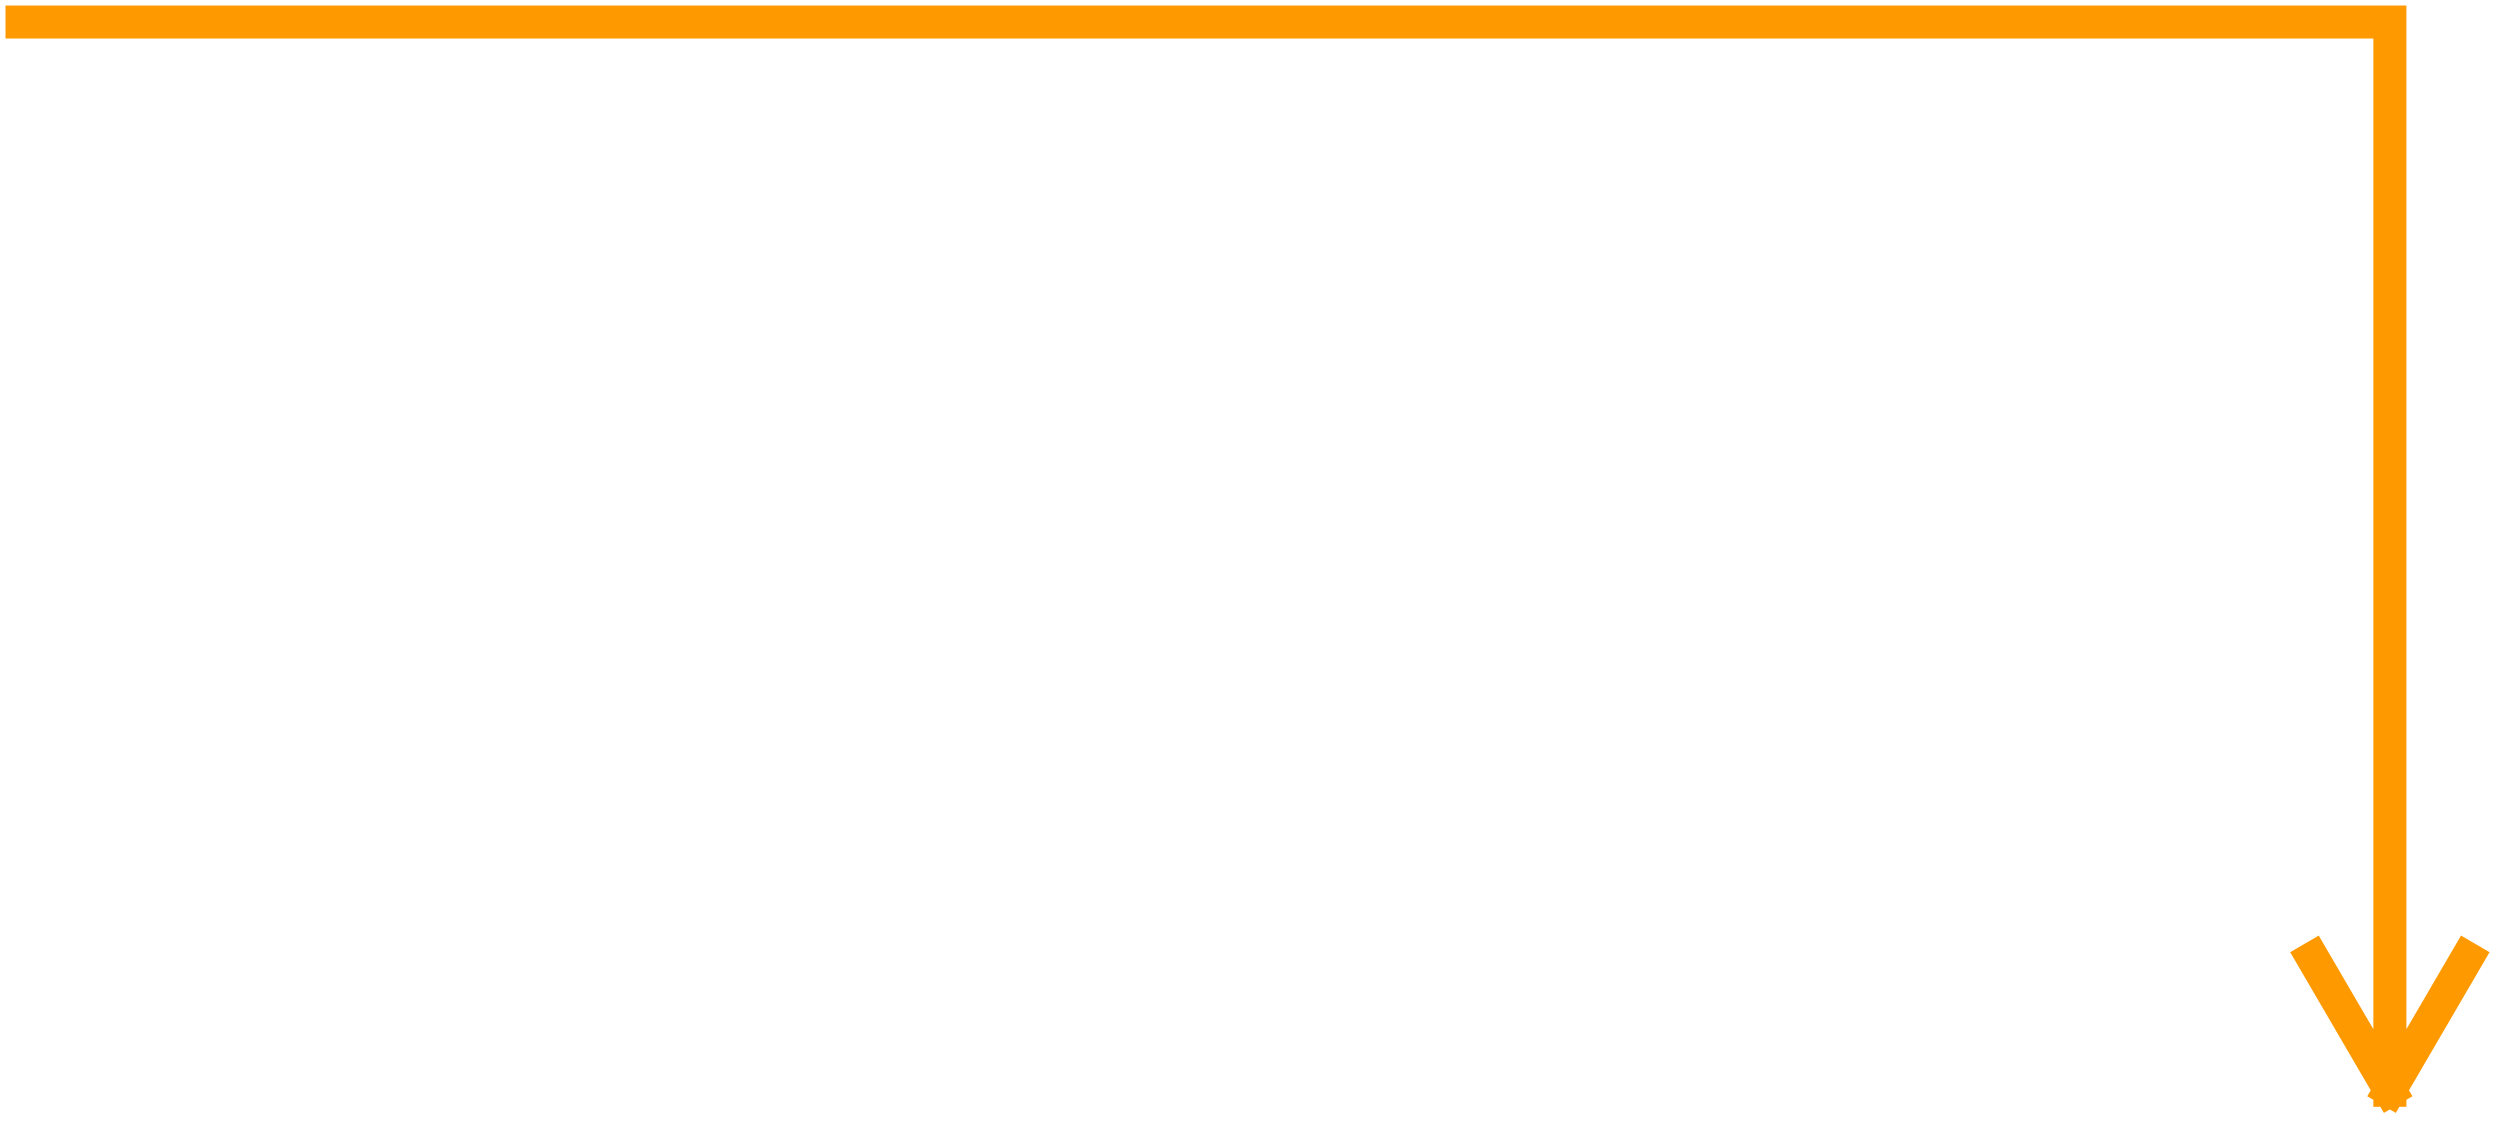
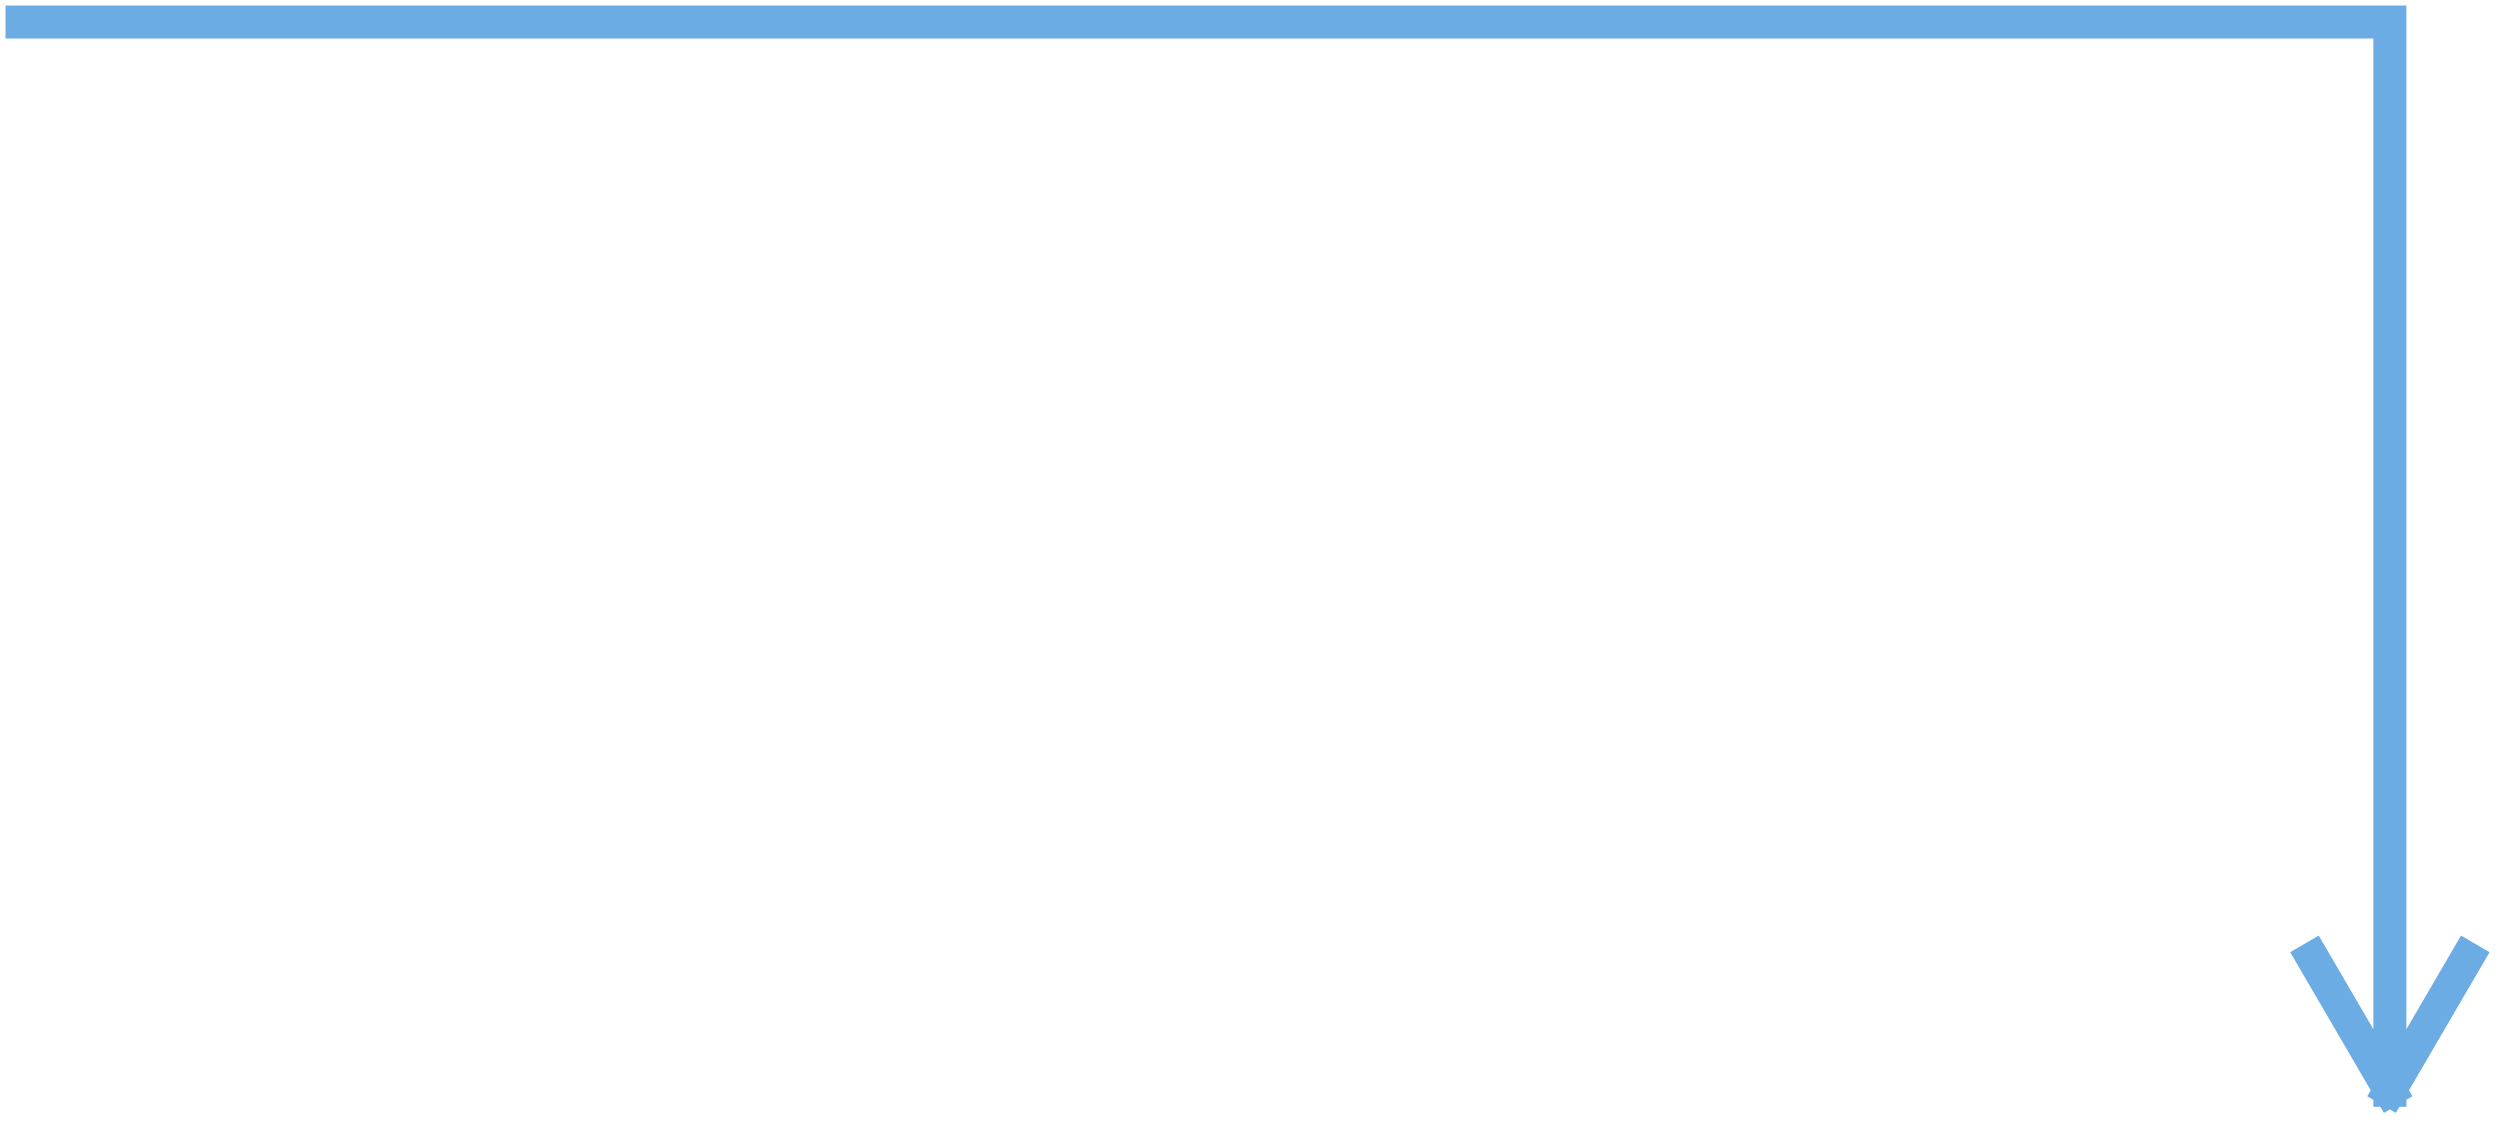
<svg xmlns="http://www.w3.org/2000/svg" width="227" height="102" viewBox="0 0 227 102" fill="none">
-   <path d="M2 2H217V99M217 99L210 87M217 99L224 87" stroke="#FF9900" stroke-width="3" stroke-linecap="square" />
+   <path d="M2 2H217V99M217 99L210 87M217 99L224 87" stroke="#6CACE4" stroke-width="3" stroke-linecap="square" />
</svg>
